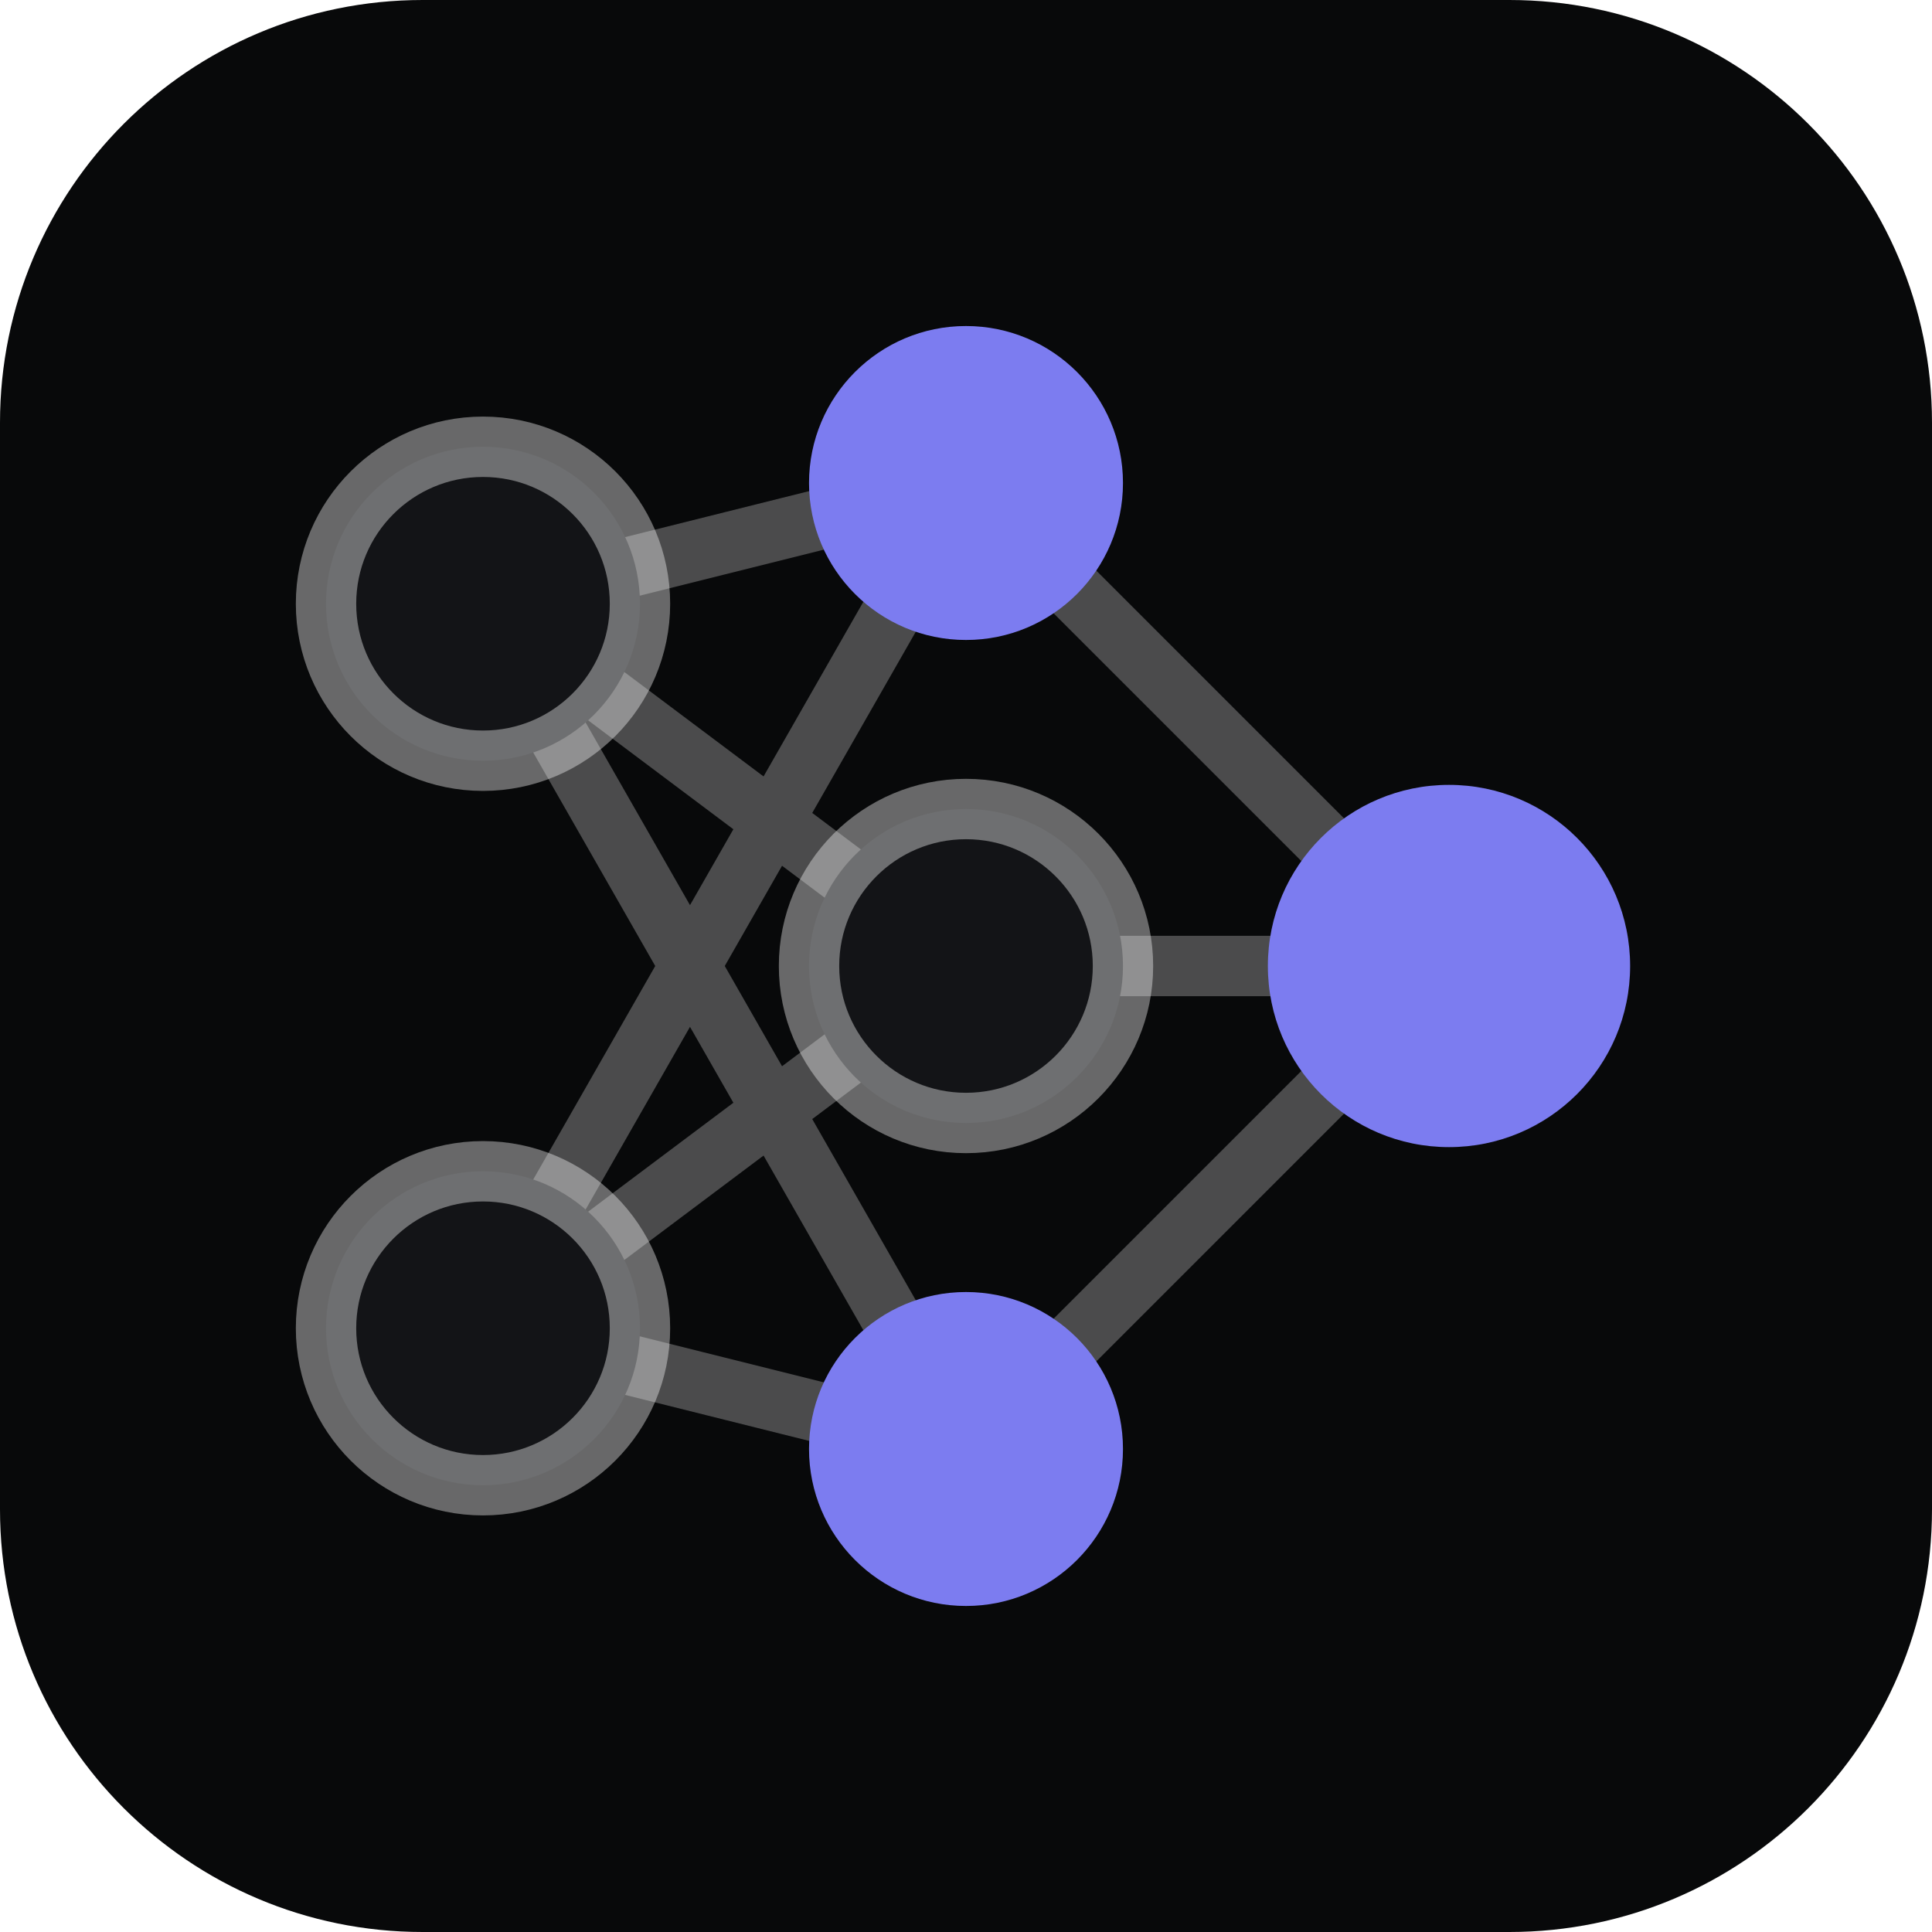
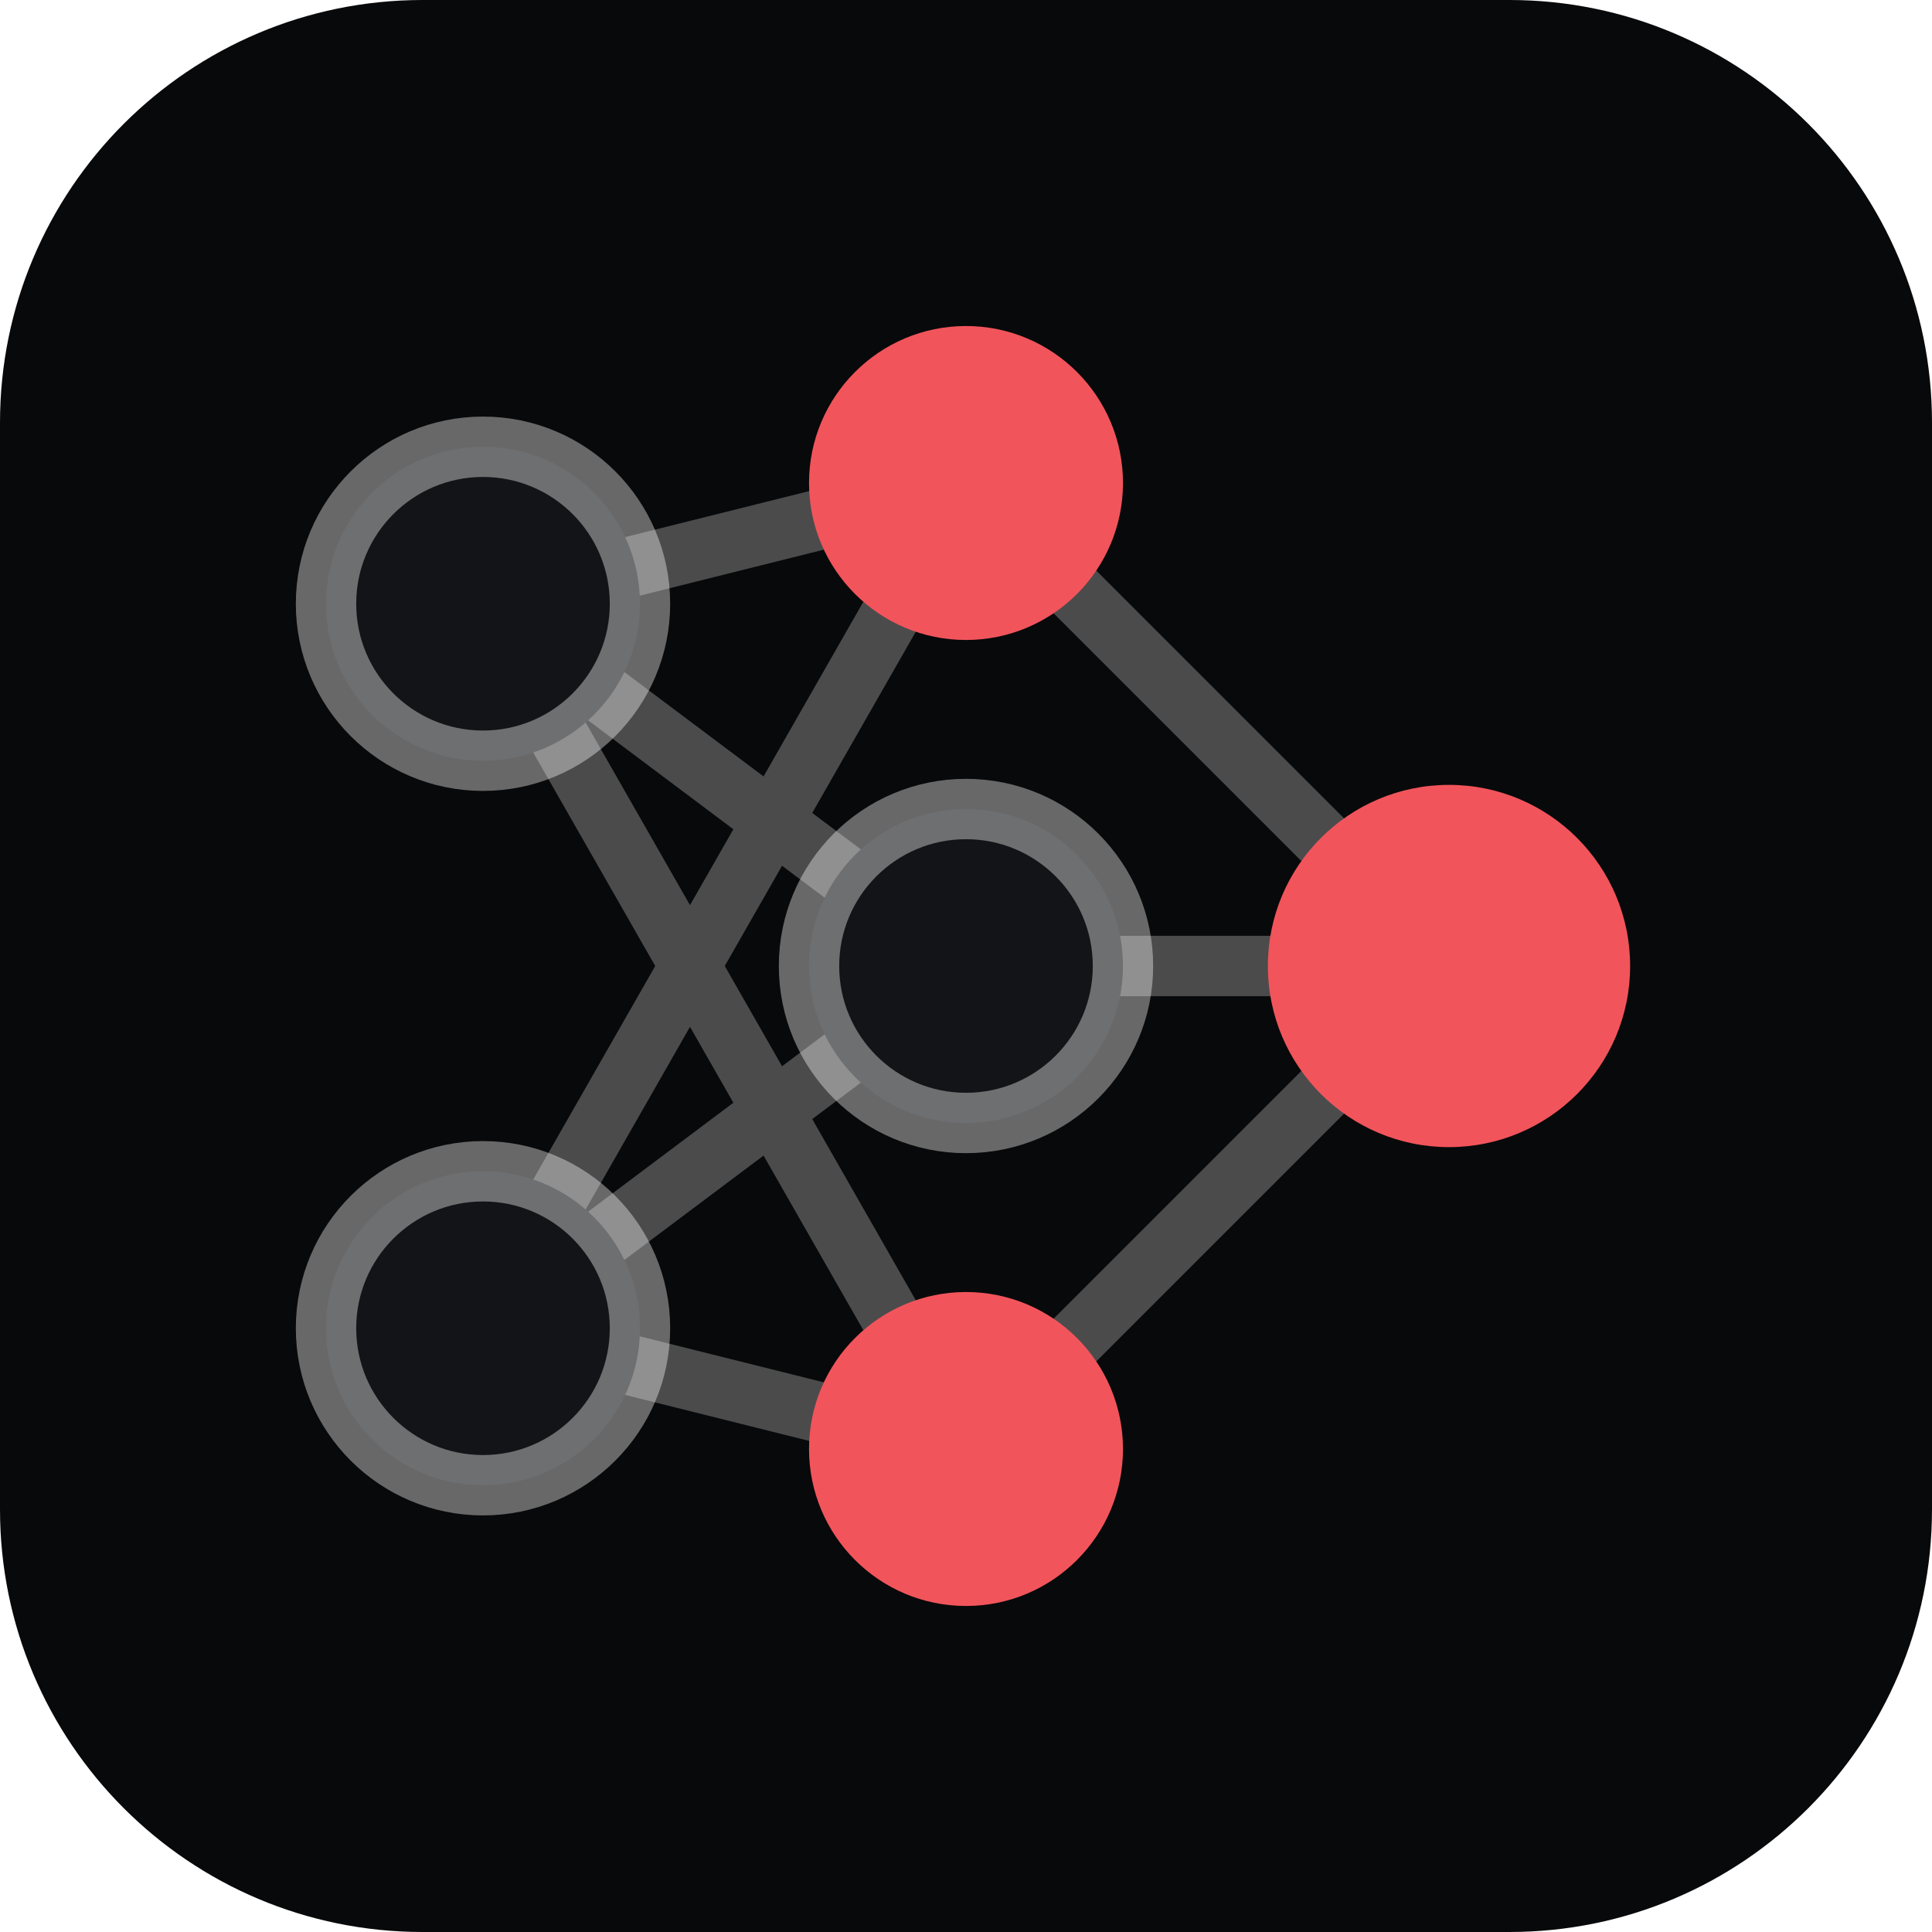
<svg xmlns="http://www.w3.org/2000/svg" viewBox="0 0 32 32">
  <rect width="32" height="32" rx="7" fill="#08090A" />
  <g stroke="#F7F7F8" stroke-opacity=".28" stroke-width="1">
    <path d="M8 10 16 8M8 10 16 16M8 10 16 24M8 22 16 8M8 22 16 16M8 22 16 24M16 8 24 16M16 16 24 16M16 24 24 16" />
  </g>
  <circle cx="8" cy="10" r="2.6" fill="#131417" stroke="#F7F7F8" stroke-opacity=".4" />
  <circle cx="8" cy="22" r="2.6" fill="#131417" stroke="#F7F7F8" stroke-opacity=".4" />
-   <circle cx="16" cy="8" r="2.6" fill="#7C7CF0" />
+   <circle cx="16" cy="8" r="2.6" fill="#F2545B" />
  <circle cx="16" cy="16" r="2.6" fill="#131417" stroke="#F7F7F8" stroke-opacity=".4" />
-   <circle cx="16" cy="24" r="2.6" fill="#7C7CF0" />
-   <circle cx="24" cy="16" r="3" fill="#7C7CF0" />
+   <circle cx="16" cy="24" r="2.6" fill="#F2545B" />
+   <circle cx="24" cy="16" r="3" fill="#F2545B" />
</svg>
